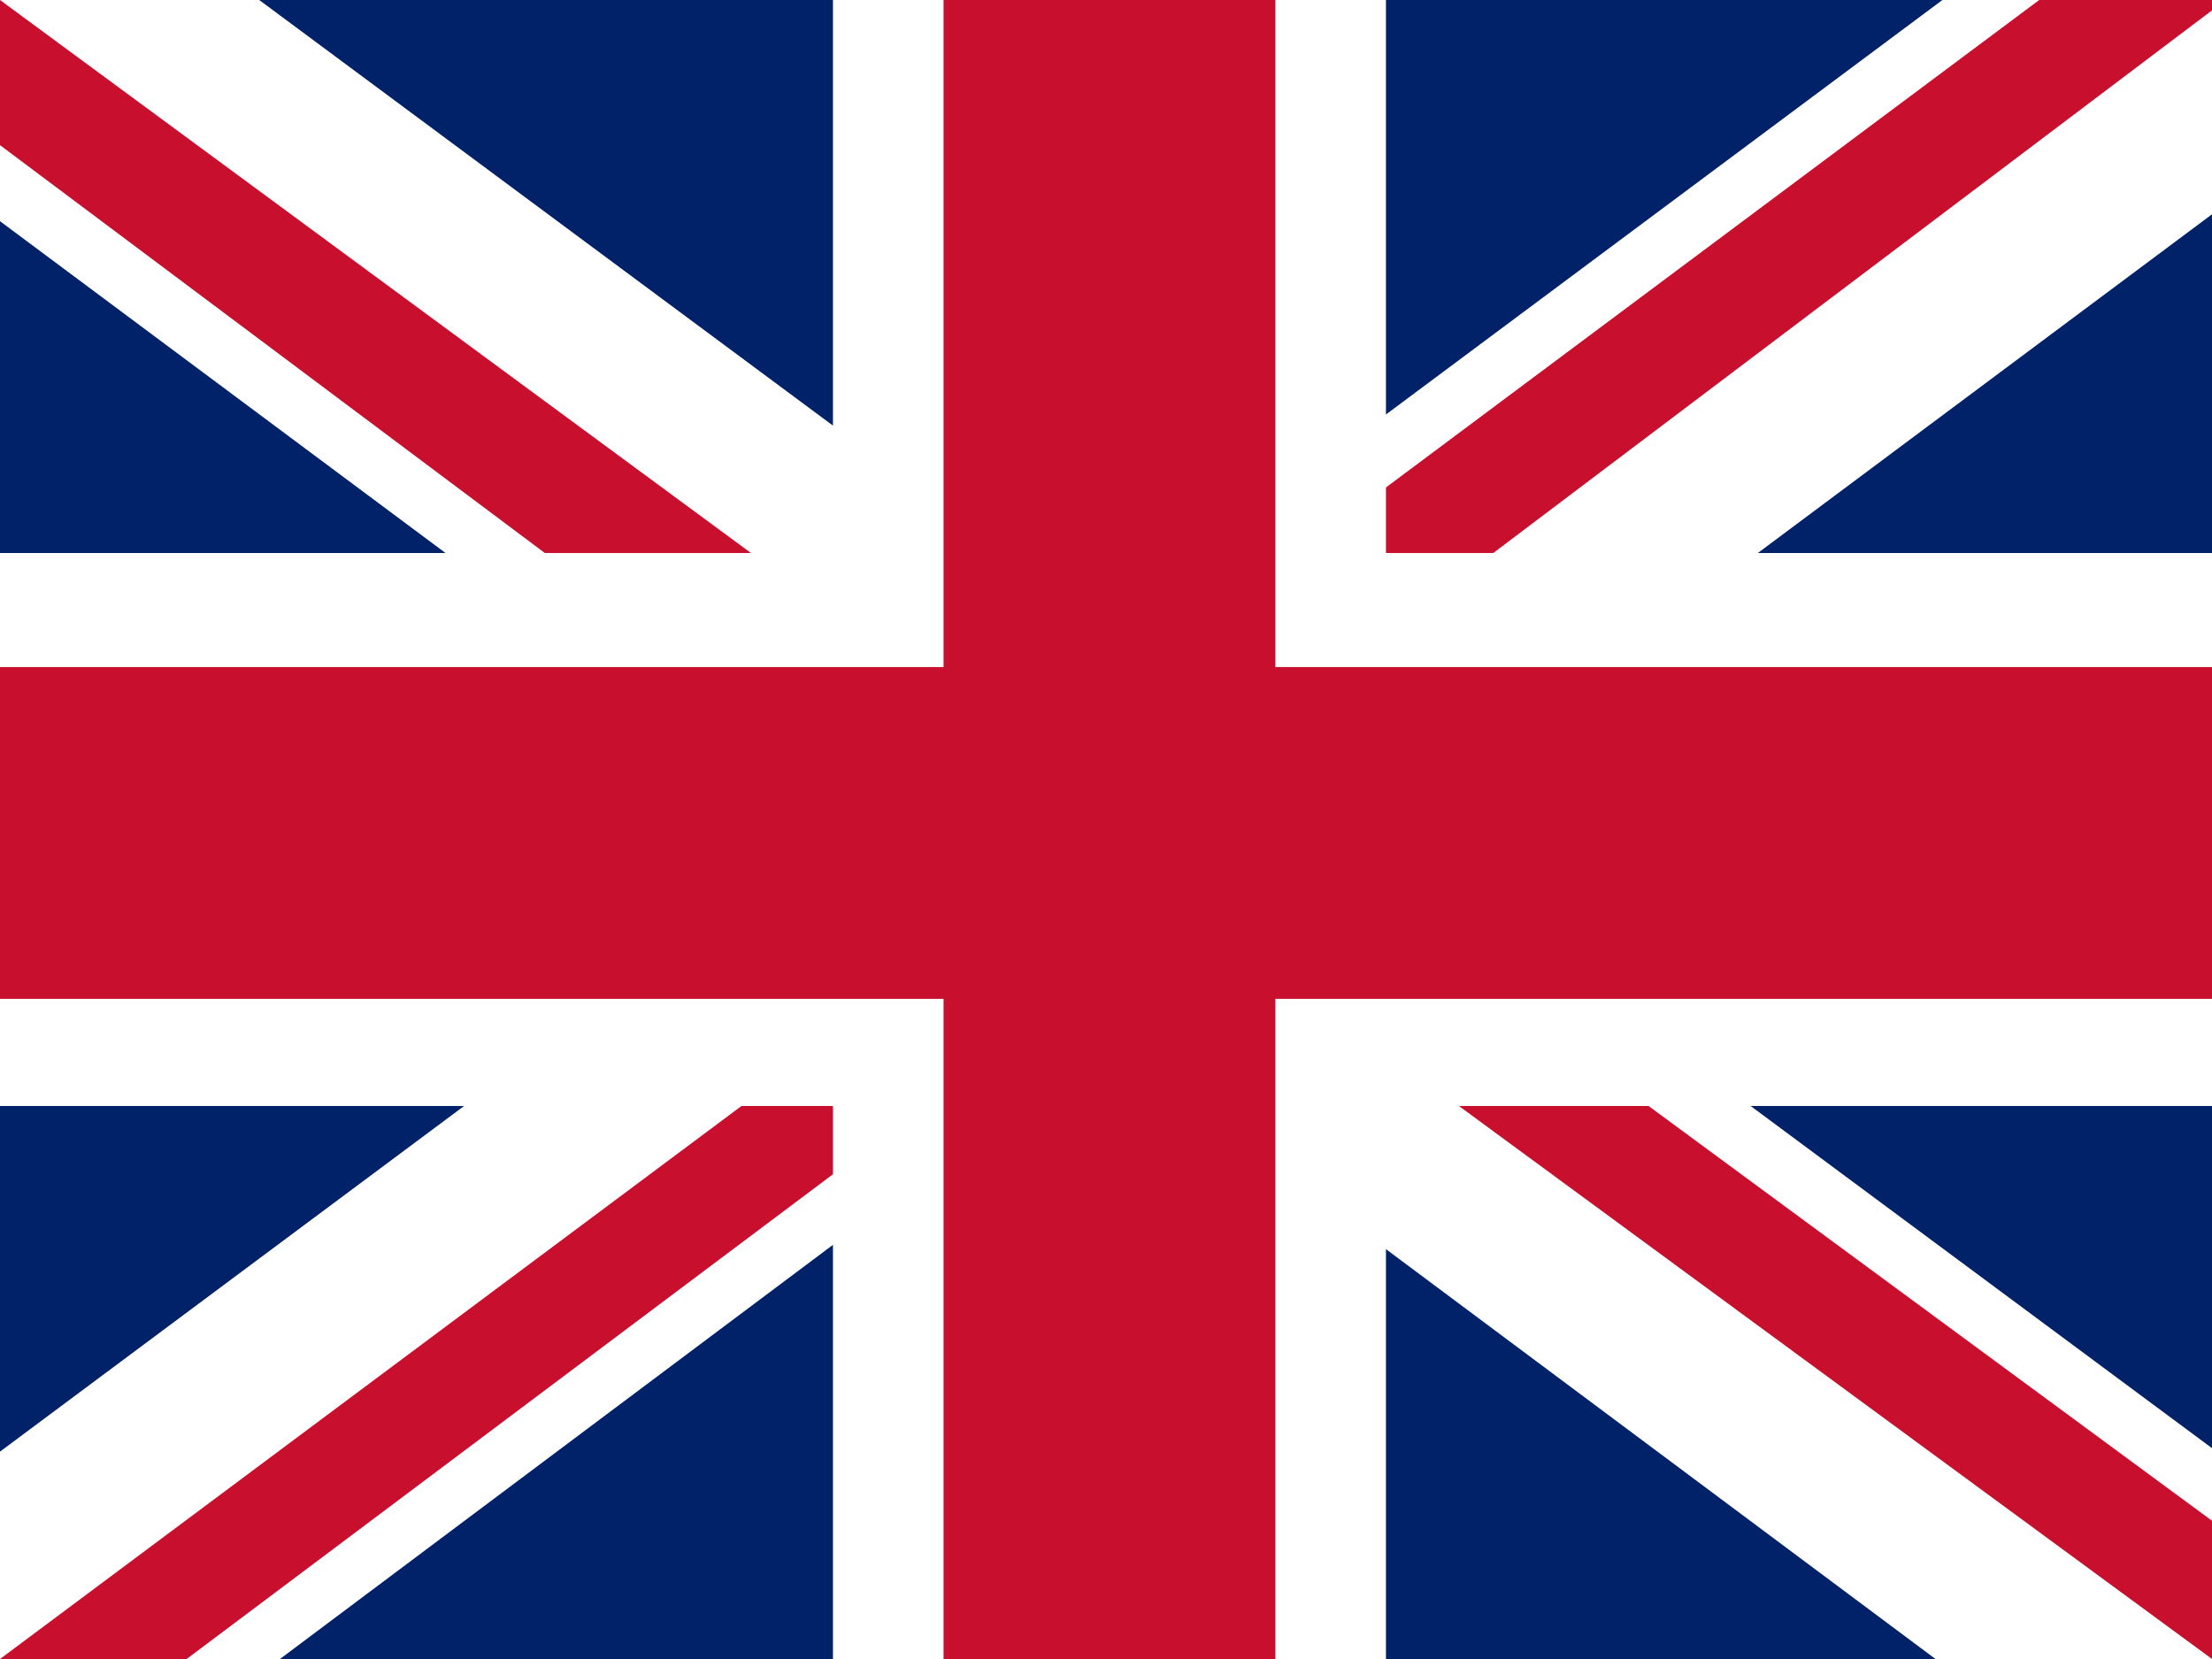
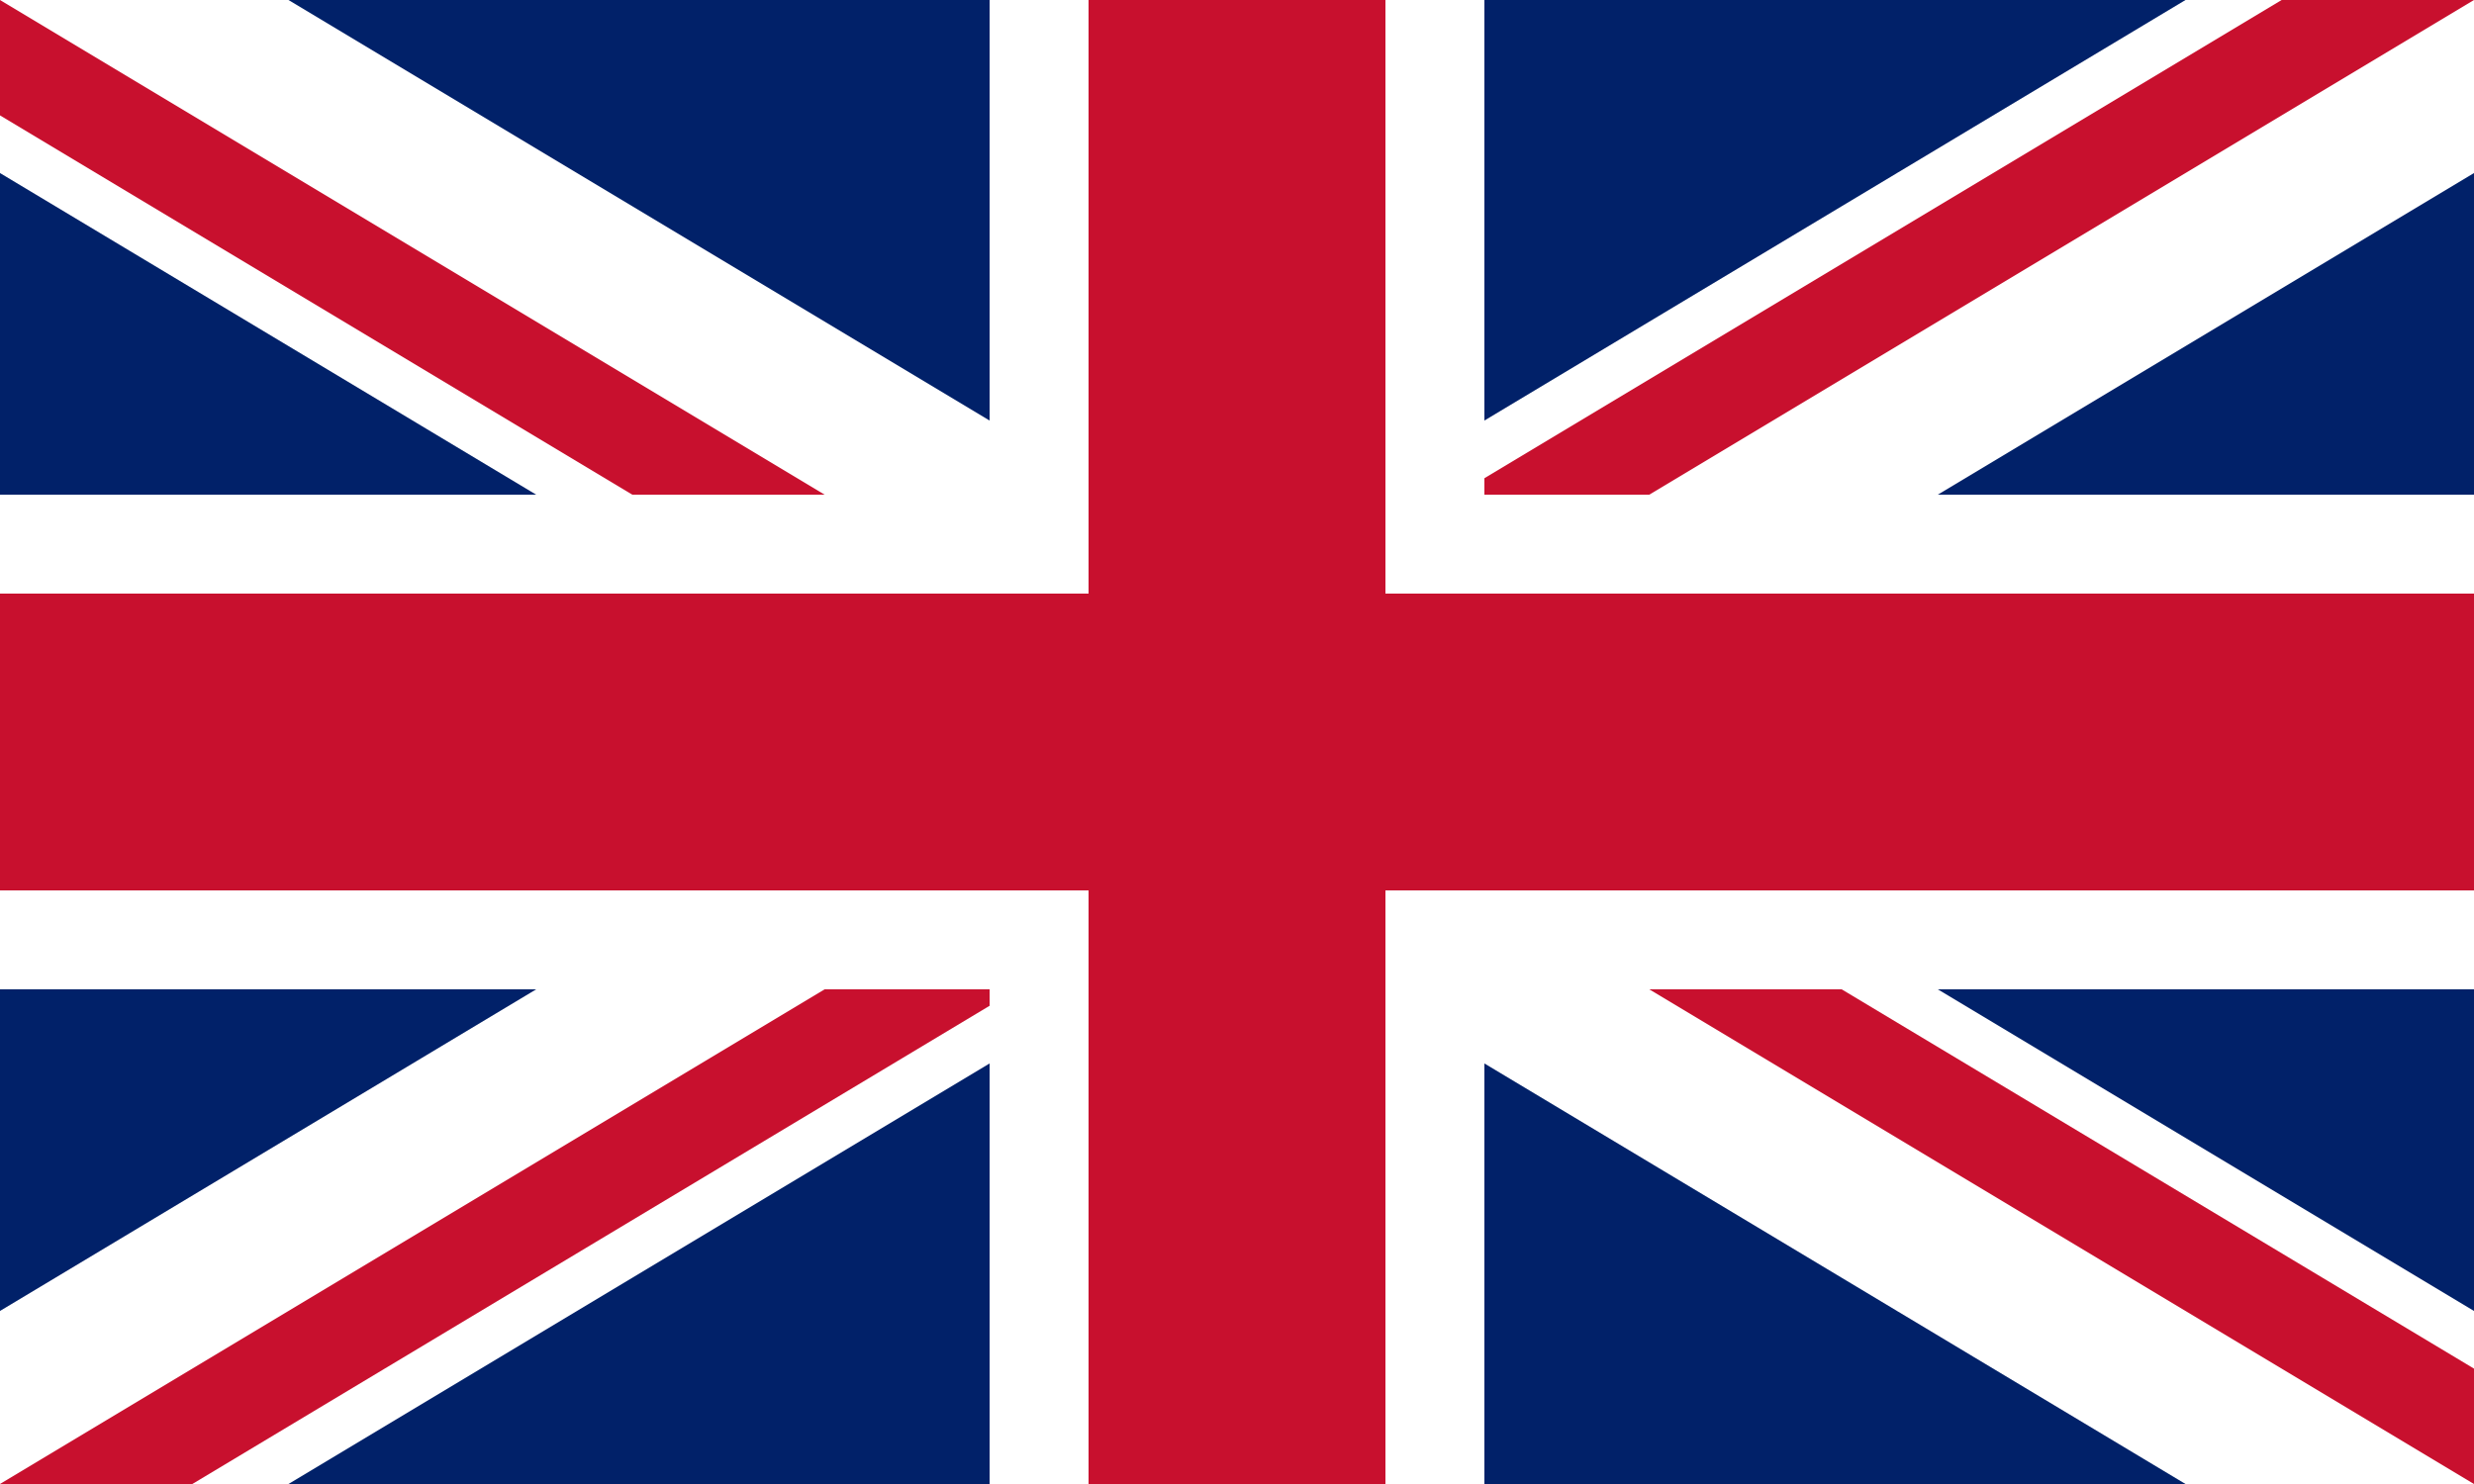
- <svg xmlns="http://www.w3.org/2000/svg" id="flag-icons-gb" viewBox="0 0 640 480">
-   <path fill="#012169" d="M0 0h640v480H0z" />
-   <path fill="#FFF" d="m75 0 244 181L562 0h78v62L400 241l240 178v61h-80L320 301 81 480H0v-60l239-178L0 64V0h75z" />
-   <path fill="#C8102E" d="m424 281 216 159v40L369 281h55zm-184 20 6 35L54 480H0l240-179zM640 0v3L391 191l2-44L590 0h50zM0 0l239 176h-60L0 42V0z" />
-   <path fill="#FFF" d="M241 0v480h160V0H241zM0 160v160h640V160H0z" />
-   <path fill="#C8102E" d="M0 193v96h640v-96H0zM273 0v480h96V0h-96z" />
+ <svg xmlns="http://www.w3.org/2000/svg" viewBox="0 0 50 30" width="1000" height="600">
+   <clipPath id="t">
+     <path d="M25,15h25v15zv15h-25zh-25v-15zv-15h25z" />
+   </clipPath>
+   <path d="M0,0v30h50v-30z" fill="#012169" />
+   <path d="M0,0 50,30M50,0 0,30" stroke="#fff" stroke-width="6" />
+   <path d="M0,0 50,30M50,0 0,30" clip-path="url(#t)" stroke="#C8102E" stroke-width="4" />
+   <path d="M-1 11h22v-12h8v12h22v8h-22v12h-8v-12h-22z" fill="#C8102E" stroke="#FFF" stroke-width="2" />
</svg>
